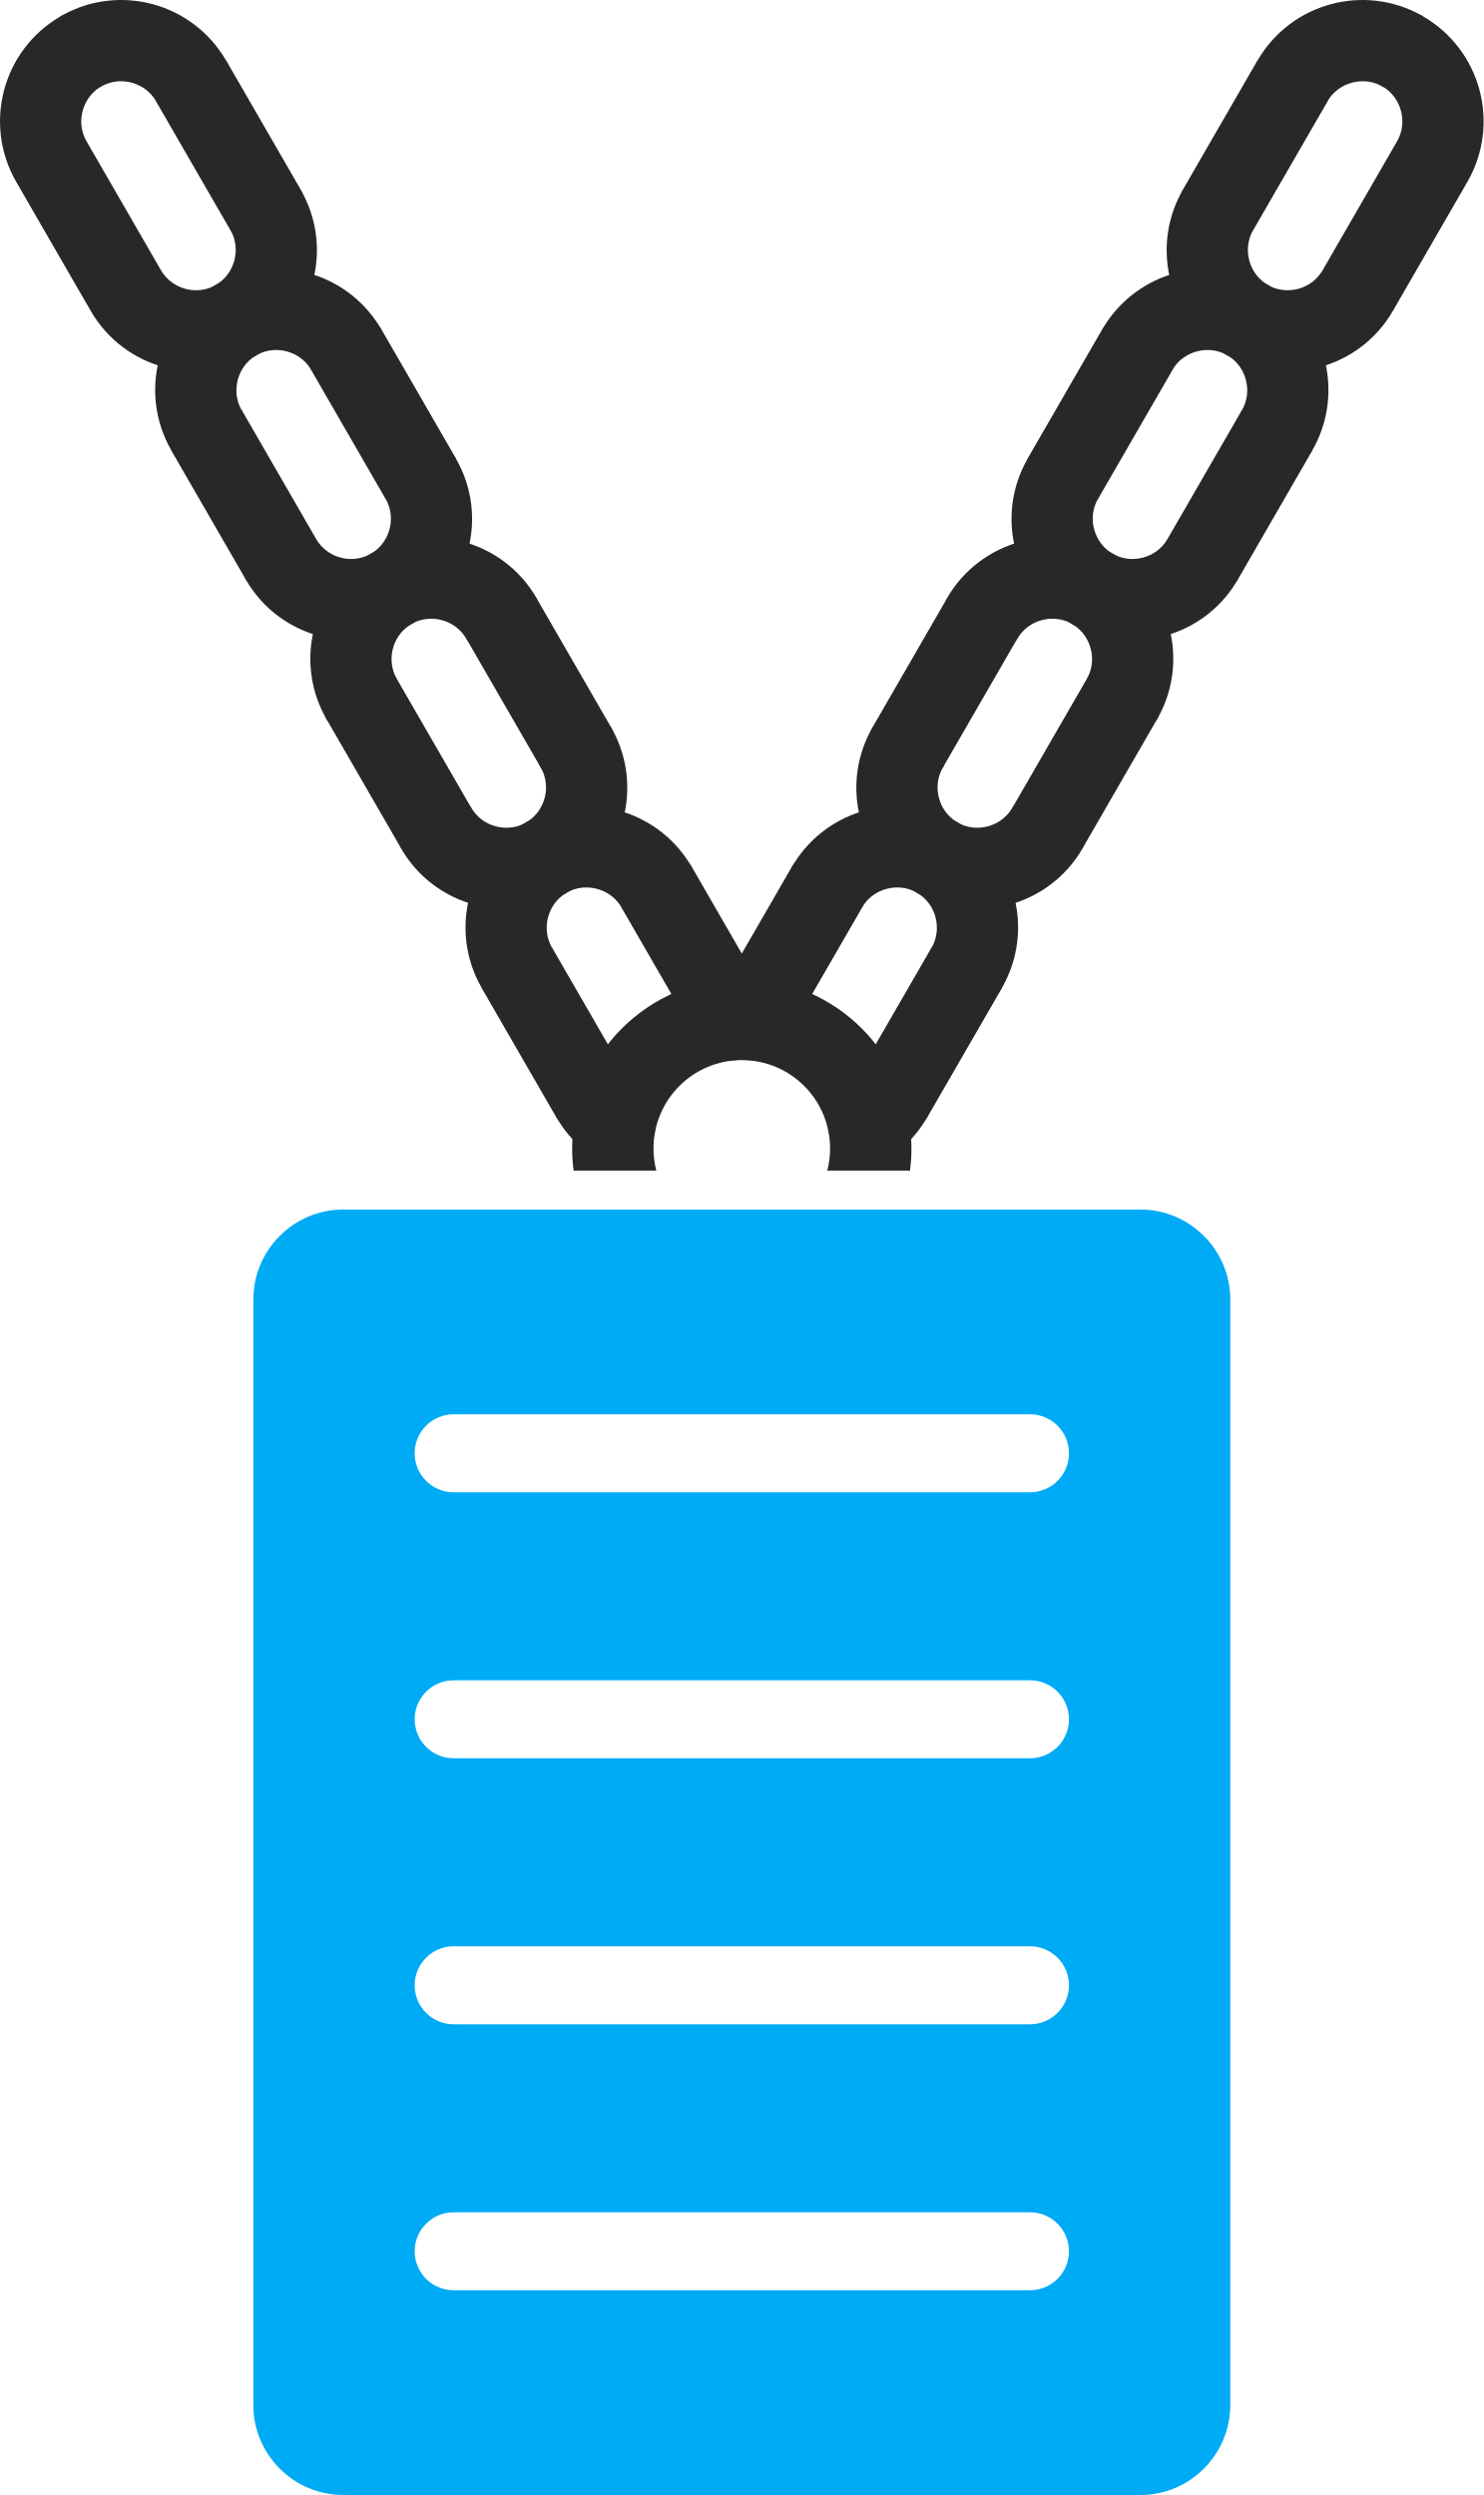
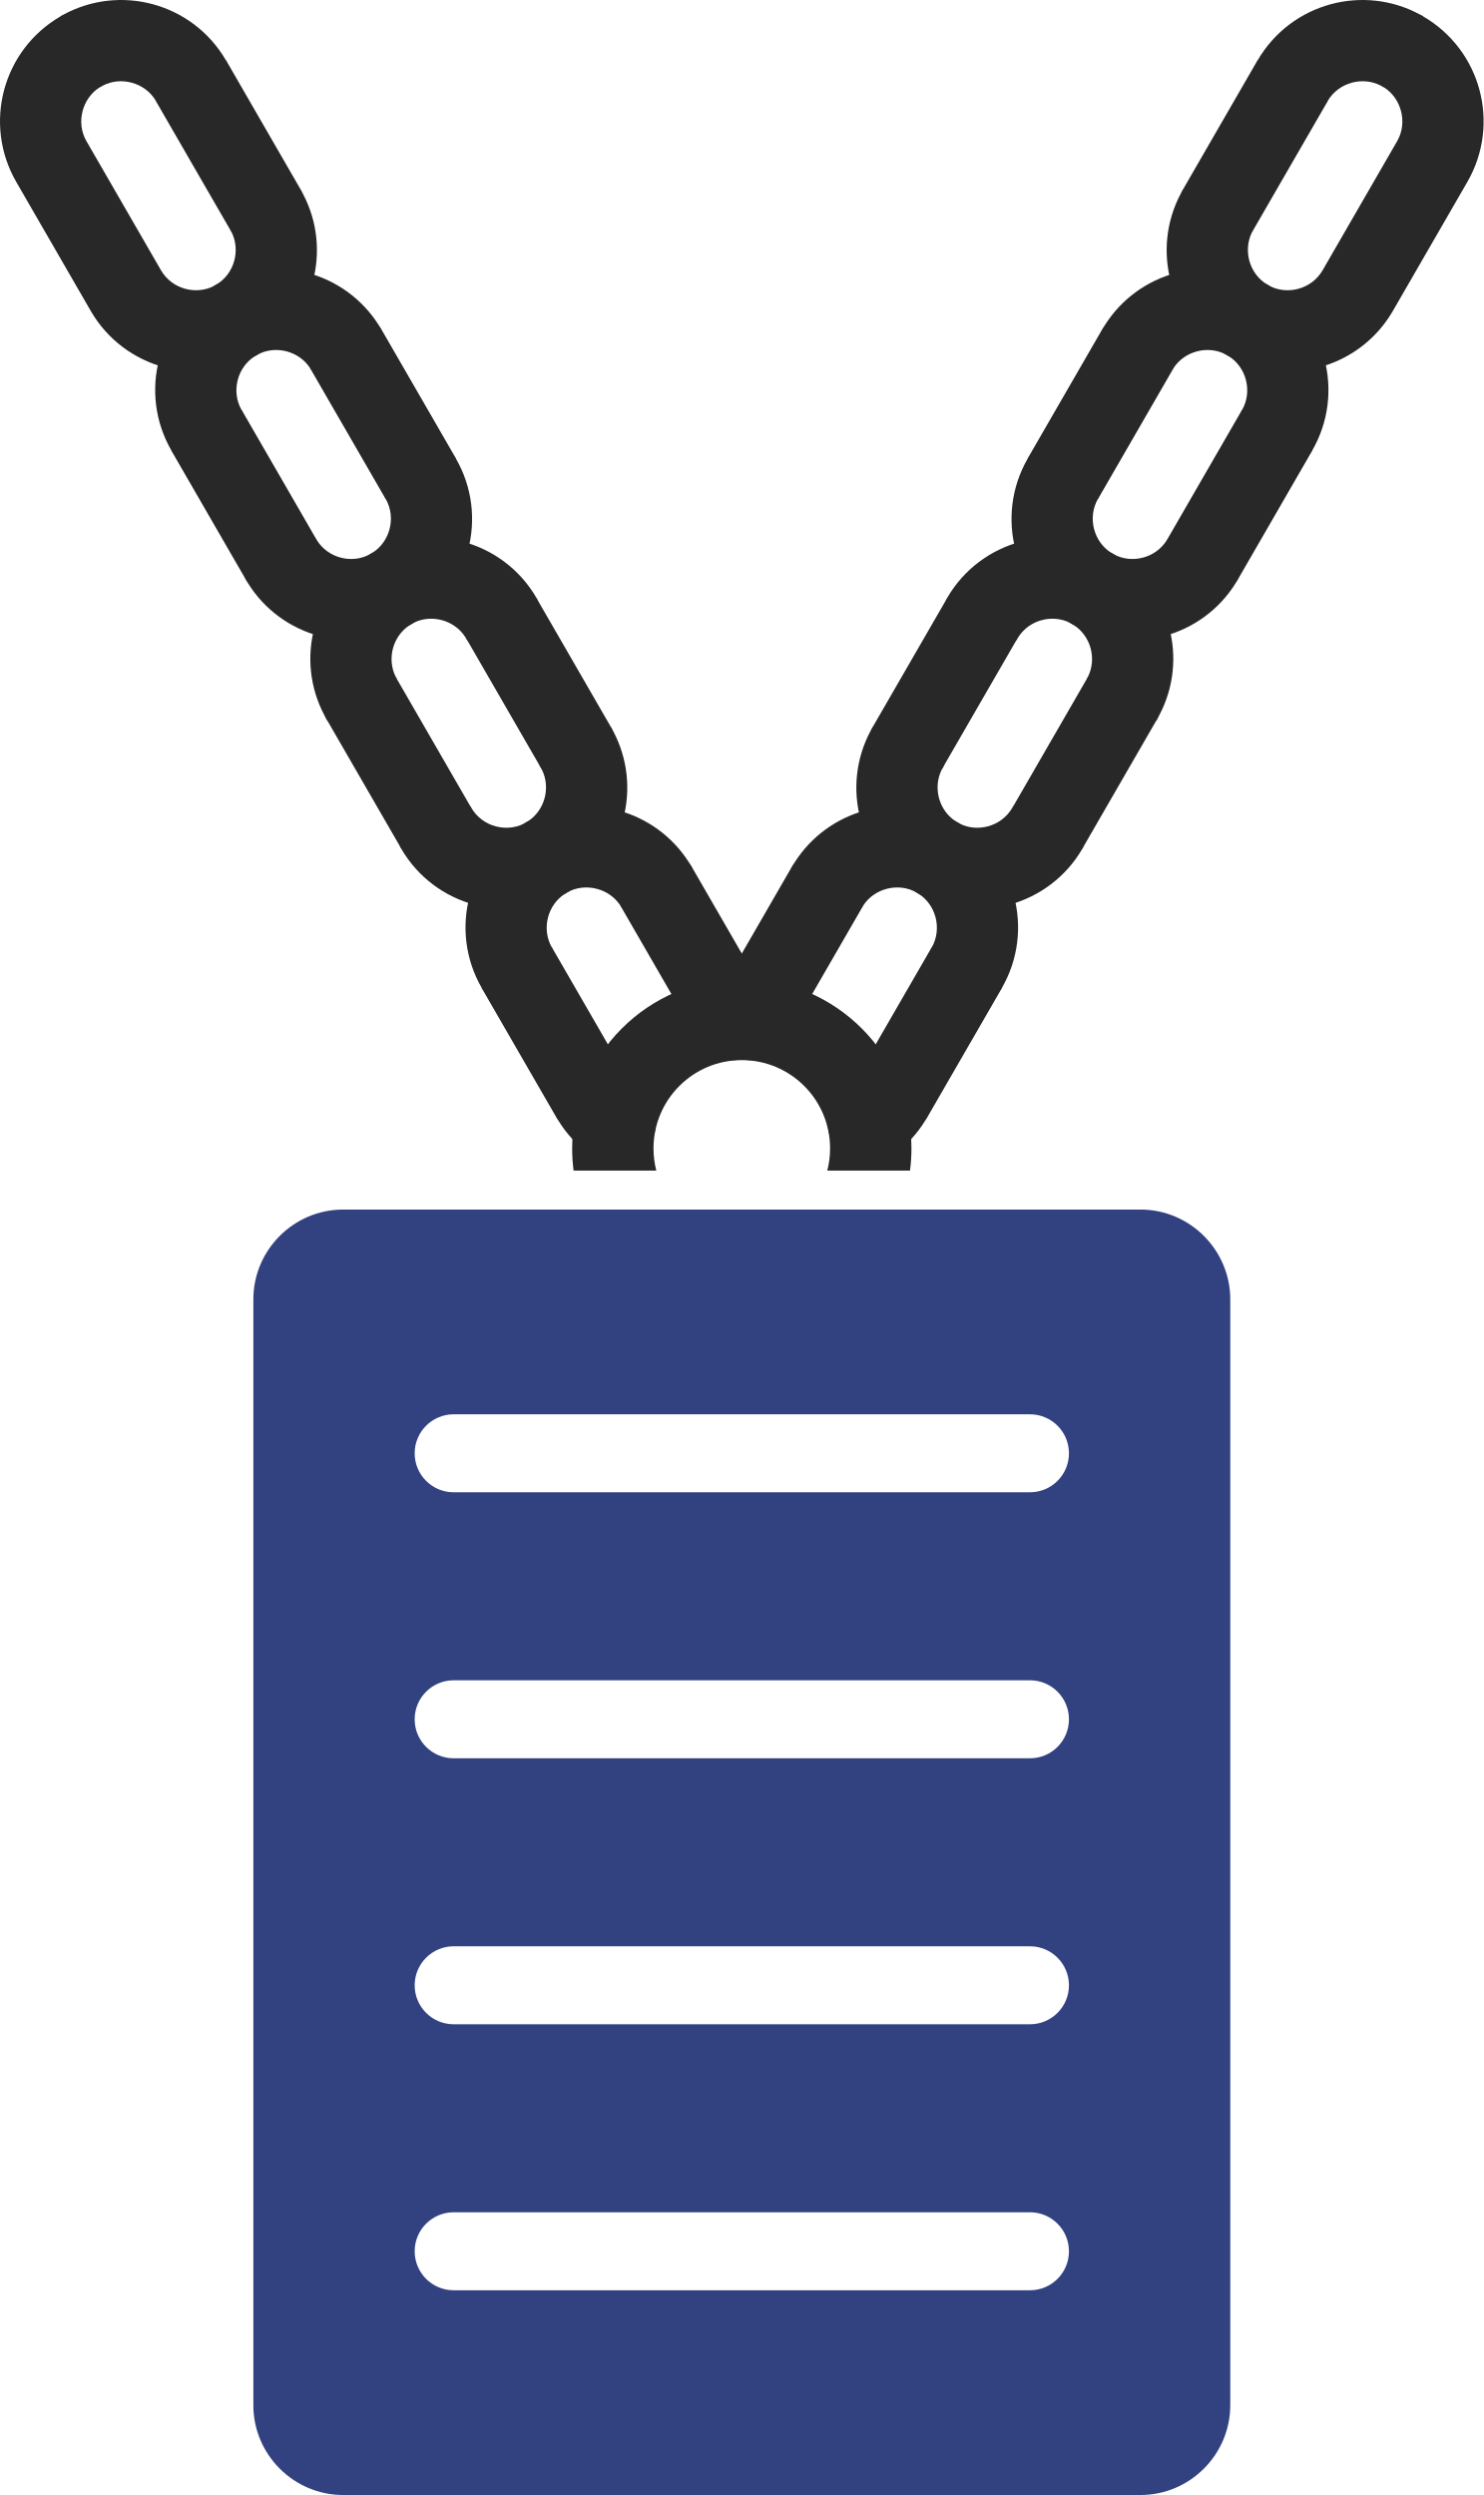
<svg xmlns="http://www.w3.org/2000/svg" id="Layer_2" data-name="Layer 2" viewBox="0 0 106.929 179.82">
  <g id="Color" fill="#00ABF6">
-     <path d="M24.731,87.175h57.468c3.56,0,6.471,2.913,6.471,6.472v79.702c0,3.559-2.911,6.471-6.471,6.471H24.731c-3.56,0-6.471-2.912-6.471-6.471v-79.702c0-3.559,2.911-6.472,6.471-6.472h0ZM32.697,101.932c-1.552,0-2.81,1.258-2.81,2.81s1.258,2.81,2.81,2.81h41.536c1.552,0,2.81-1.258,2.81-2.81s-1.258-2.81-2.81-2.81h-41.536ZM32.697,121.103c-1.552,0-2.81,1.258-2.81,2.81s1.258,2.81,2.81,2.81h41.536c1.552,0,2.81-1.258,2.81-2.81s-1.258-2.81-2.81-2.81h-41.536ZM32.697,140.274c-1.552,0-2.81,1.258-2.81,2.81s1.258,2.81,2.81,2.81h41.536c1.552,0,2.81-1.258,2.81-2.81s-1.258-2.81-2.81-2.81h-41.536ZM32.697,159.444c-1.552,0-2.81,1.258-2.81,2.81s1.258,2.81,2.81,2.81h41.536c1.552,0,2.81-1.258,2.81-2.81s-1.258-2.81-2.81-2.81h-41.536Z" fill-rule="evenodd" />
+     <path d="M24.731,87.175h57.468c3.56,0,6.471,2.913,6.471,6.472v79.702c0,3.559-2.911,6.471-6.471,6.471H24.731c-3.56,0-6.471-2.912-6.471-6.471v-79.702c0-3.559,2.911-6.472,6.471-6.472h0ZM32.697,101.932c-1.552,0-2.81,1.258-2.81,2.81s1.258,2.81,2.81,2.81h41.536c1.552,0,2.81-1.258,2.81-2.81s-1.258-2.81-2.81-2.81h-41.536ZM32.697,121.103c-1.552,0-2.81,1.258-2.81,2.81s1.258,2.81,2.81,2.81h41.536c1.552,0,2.81-1.258,2.81-2.81s-1.258-2.81-2.81-2.81h-41.536ZM32.697,140.274c-1.552,0-2.81,1.258-2.81,2.81s1.258,2.81,2.81,2.81h41.536c1.552,0,2.81-1.258,2.81-2.81s-1.258-2.81-2.81-2.81h-41.536ZM32.697,159.444c-1.552,0-2.81,1.258-2.81,2.81s1.258,2.81,2.81,2.81h41.536c1.552,0,2.81-1.258,2.81-2.81s-1.258-2.81-2.81-2.81h-41.536Z" fill-rule="evenodd" fill="#324281" />
  </g>
  <g id="Grey" fill="#282828">
    <path d="M53.464,70.541c3.377,0,6.434,1.369,8.646,3.582,2.212,2.212,3.581,5.27,3.581,8.646,0,.541-.035,1.074-.104,1.597h-5.962c.132-.51.202-1.046.202-1.597,0-1.757-.713-3.349-1.864-4.5s-2.742-1.864-4.5-1.864-3.348.712-4.499,1.864-1.864,2.743-1.864,4.5c0,.551.07,1.087.202,1.597h-5.962c-.068-.523-.103-1.056-.103-1.597,0-3.376,1.369-6.434,3.581-8.646,2.213-2.212,5.27-3.582,8.646-3.582Z" />
    <path d="M99.788,6.322v.002c-.054-.026-.106-.054-.155-.083h0l-.012-.006-.05-.03-.01-.007-.052-.032c-.651-.334-1.389-.391-2.065-.209-.723.193-1.367.652-1.757,1.328l.009.011c-.034.059-.07.115-.106.17l-5.27,9.126.007.004c-.031.054-.064.106-.099.158-.314.642-.364,1.363-.186,2.029.192.717.653,1.359,1.336,1.754l.004-.006c.055.032.106.065.158.099.643.314,1.363.364,2.029.186.718-.192,1.361-.654,1.757-1.339l5.369-9.3c.393-.68.47-1.468.276-2.188-.18-.67-.586-1.273-1.184-1.667h0ZM102.341,1.046l.009.004.047.023.013.006h0c.053.026.104.054.155.084l-.003.006.003.002-.003.005c2.089,1.209,3.491,3.149,4.068,5.302.578,2.159.334,4.543-.872,6.632l-5.369,9.299c-1.204,2.084-3.147,3.486-5.308,4.065-2.054.55-4.314.354-6.328-.71-.181-.078-.354-.175-.518-.29-1.967-1.211-3.292-3.094-3.851-5.179-.551-2.056-.354-4.319.714-6.335.044-.101.094-.2.149-.296h.009l5.267-9.123c.029-.059.061-.119.094-.177l.006.003.003-.003.005.003c1.208-2.089,3.148-3.491,5.302-4.068,2.081-.558,4.374-.35,6.408.747Z" />
    <path d="M77.054,44.845c-1.967-1.211-3.293-3.094-3.852-5.181-.577-2.153-.333-4.533.871-6.62l-.008-.011c.033-.058.069-.114.105-.169l5.27-9.126-.006-.003c.057-.099.119-.192.184-.281,1.217-1.932,3.077-3.233,5.131-3.784,2.105-.564,4.424-.346,6.476.784v-.003c.054.026.105.054.156.083h0l.011.007.05.029.011.007c.048.029.095.06.142.092,1.967,1.211,3.293,3.094,3.852,5.18.577,2.153.333,4.533-.871,6.62l.008.012c-.034.058-.069.114-.106.17l-5.164,8.944c-.067.138-.144.27-.232.395-1.21,1.968-3.095,3.296-5.182,3.855-2.079.557-4.368.351-6.401-.744-.131-.061-.256-.131-.376-.21l-.067-.045h0ZM78.86,38.153c.181.674.599,1.283,1.216,1.682.042.022.083.044.124.067l-.004.006.003.002h.001c.68.393,1.468.469,2.188.276.674-.18,1.283-.599,1.682-1.216.021-.041.044-.082.067-.123l.006.003.002-.003h0l5.267-9.123c.028-.06.06-.119.094-.177l.006.003.002-.003.005.002c.39-.68.465-1.468.271-2.19-.181-.674-.6-1.283-1.217-1.682-.041-.021-.082-.044-.123-.067l.004-.006-.003-.002h-.001c-.68-.393-1.468-.469-2.188-.276-.665.178-1.263.58-1.659,1.169-.027.057-.058.114-.09.17h-.008l-5.268,9.123c-.029.059-.06.118-.094.176l-.006-.003-.002.003-.005-.003c-.39.681-.465,1.469-.271,2.191Z" />
    <path d="M77.395,45.05c-.1-.051-.196-.108-.288-.17-.642-.314-1.363-.363-2.027-.185-.672.18-1.279.597-1.679,1.211-.065.126-.138.246-.219.36l-5.093,8.82c-.065.142-.141.279-.228.408-.312.642-.362,1.362-.184,2.027.18.672.597,1.279,1.211,1.678.095.048.185.103.274.161l.015.01c.642.314,1.362.363,2.027.185.717-.192,1.359-.653,1.755-1.336l-.006-.003c.046-.079.095-.155.147-.229l5.23-9.059h0l.003-.005-.012-.007c.032-.054.064-.107.1-.158.314-.642.363-1.364.185-2.029-.181-.672-.597-1.279-1.212-1.679h0ZM73.568,39.038c2.054-.55,4.314-.354,6.328.711.18.078.353.174.518.289,1.967,1.211,3.292,3.094,3.851,5.18.551,2.053.353,4.314-.711,6.328-.08.186-.181.365-.301.534l-5.097,8.827c-.037.081-.078.162-.124.241h-.009c-1.203,2.085-3.146,3.486-5.307,4.065-2.056.551-4.318.353-6.335-.715h-.004s-.002-.003-.002-.003l-.058-.026-.017-.007-.052-.025-.01-.005h0c-.053-.026-.105-.054-.155-.083v-.008c-2.085-1.203-3.486-3.146-4.065-5.307-.551-2.056-.353-4.317.714-6.334.044-.101.094-.2.15-.298l.011.006,5.233-9.064c.037-.082.079-.163.125-.242h.008c1.204-2.084,3.146-3.486,5.308-4.064Z" />
    <path d="M51.501,72.161c-.733,1.435-.164,3.195,1.272,3.928,1.436.734,3.195.165,3.929-1.271.01-.019,0,0,.031-.055l.009.005c.013-.023.024-.044.036-.067h0c.033-.057.065-.116.094-.176l5.267-9.123h.008c.032-.056.062-.112.09-.169.396-.59.994-.992,1.659-1.17.722-.193,1.51-.118,2.19.271l-.003.005.004.002-.004.006c.041.023.081.045.123.067.617.399,1.035,1.008,1.216,1.682.194.722.119,1.51-.27,2.191l-.005-.003-.002.003-.007-.003c-.033.058-.065.117-.094.177l-5.267,9.123h-.009c-.03.052-.059.106-.085.159-.081.119-.178.238-.288.358-.149.161-.31.3-.476.414-1.329.917-1.662,2.737-.745,4.066.917,1.328,2.737,1.662,4.065.745.532-.366,1.023-.788,1.462-1.262.346-.375.67-.8.966-1.275.065-.087.124-.178.179-.274l-.006-.003,5.27-9.126c.037-.055.072-.112.106-.17l-.008-.012c1.204-2.086,1.448-4.467.871-6.62-.56-2.087-1.887-3.972-3.855-5.183-.159-.111-.33-.207-.511-.285-2.016-1.065-4.276-1.262-6.331-.711-2.053.55-3.914,1.852-5.131,3.784l-.018.025-.004.005c-.1.137-.186.283-.262.436l-5.164,8.944c-.036.055-.072.112-.105.17l.005.003c-.038.06-.075.121-.109.184h0s-.004.009-.004.009l.009.005c-.016.028-.049.092-.1.19h0ZM56.735,74.755h0c-.003.005-.004.006,0,0Z" />
    <path d="M7.141,6.322v.002c.054-.026.104-.054.155-.083h0l.012-.006.05-.03.011-.007.051-.032c.651-.334,1.389-.391,2.065-.209.723.193,1.366.652,1.757,1.328l-.009.011c.034.059.07.115.106.17l5.269,9.126-.007.004c.032.054.064.106.099.158.314.642.364,1.363.185,2.029-.191.717-.652,1.359-1.335,1.754l-.004-.006c-.054.032-.106.065-.158.099-.642.314-1.363.364-2.029.186-.718-.192-1.362-.654-1.757-1.339l-5.369-9.3c-.393-.68-.47-1.468-.276-2.188.18-.67.587-1.273,1.184-1.667h0ZM4.588,1.046l-.009.004-.047.023-.013.006h0c-.053.026-.104.054-.155.084l.003.006-.003.002.003.005C2.279,2.385.876,4.325.299,6.478c-.578,2.159-.334,4.543.872,6.632l5.369,9.299c1.203,2.084,3.146,3.486,5.308,4.065,2.054.55,4.313.354,6.328-.71.181-.078.353-.175.518-.29,1.966-1.211,3.292-3.094,3.85-5.179.551-2.056.354-4.319-.714-6.335-.044-.101-.094-.2-.149-.296h-.009l-5.267-9.123c-.029-.059-.061-.119-.094-.177l-.006.003-.003-.003-.005.003c-1.209-2.089-3.148-3.491-5.302-4.068C8.915-.259,6.622-.051,4.588,1.046Z" />
    <path d="M29.875,44.845c1.967-1.211,3.293-3.094,3.852-5.181.577-2.153.333-4.533-.872-6.62l.009-.011c-.033-.058-.069-.114-.105-.169l-5.27-9.126.006-.003c-.057-.099-.118-.192-.184-.281-1.217-1.932-3.077-3.233-5.131-3.784-2.104-.564-4.424-.346-6.476.784v-.003c-.054.026-.105.054-.156.083h0l-.011.007-.05.029-.011.007c-.048.029-.095.06-.141.092-1.968,1.211-3.294,3.094-3.853,5.18-.577,2.153-.333,4.533.871,6.62l-.008.012c.034.058.069.114.106.17l5.164,8.944c.067.138.144.27.232.395,1.21,1.968,3.094,3.296,5.182,3.855,2.079.557,4.368.351,6.401-.744.131-.061.257-.131.376-.21l.067-.045h0ZM28.07,38.153c-.181.674-.6,1.283-1.216,1.682-.042.022-.083.044-.124.067l.004.006-.003.002h0c-.68.393-1.468.469-2.187.276-.674-.18-1.283-.599-1.682-1.216-.021-.041-.044-.082-.067-.123l-.006.003-.002-.003h0l-5.267-9.123c-.029-.06-.061-.119-.095-.177l-.006.003-.002-.003-.005.002c-.39-.68-.465-1.468-.271-2.19.181-.674.6-1.283,1.217-1.682.041-.021.082-.044.123-.067l-.004-.006.004-.002h0c.68-.393,1.468-.469,2.187-.276.665.178,1.264.58,1.658,1.169.028.057.059.114.091.17h.008l5.268,9.123c.029.059.06.118.094.176l.006-.003.002.003.005-.003c.39.681.465,1.469.271,2.191Z" />
    <path d="M29.534,45.05c.1-.051.195-.108.288-.17.642-.314,1.362-.363,2.027-.185.672.18,1.279.597,1.679,1.211.065.126.138.246.219.36l5.092,8.82c.065.142.142.279.228.408.312.642.363,1.362.184,2.027-.18.672-.597,1.279-1.211,1.678-.095.048-.186.103-.274.161l-.015.01c-.642.314-1.362.363-2.027.185-.717-.192-1.359-.653-1.755-1.336l.006-.003c-.046-.079-.095-.155-.146-.229l-5.23-9.059h0l-.003-.005.012-.007c-.032-.054-.064-.107-.099-.158-.315-.642-.364-1.364-.187-2.029.181-.672.597-1.279,1.212-1.679h0ZM33.362,39.038c-2.054-.55-4.313-.354-6.328.711-.18.078-.352.174-.518.289-1.967,1.211-3.292,3.094-3.851,5.18-.551,2.053-.353,4.314.711,6.328.08.186.181.365.301.534l5.097,8.827c.037.081.078.162.124.241h.008c1.204,2.085,3.147,3.486,5.308,4.065,2.056.551,4.318.353,6.335-.715h.004s.002-.003.002-.003l.058-.026.017-.007.053-.025.009-.005h0c.053-.026.104-.054.155-.083v-.008c2.085-1.203,3.486-3.146,4.065-5.307.551-2.056.353-4.317-.714-6.334-.045-.101-.094-.2-.15-.298l-.011.006-5.233-9.064c-.037-.082-.079-.163-.125-.242h-.008c-1.204-2.084-3.146-3.486-5.308-4.064Z" />
    <path d="M55.427,72.161c.734,1.435.165,3.195-1.271,3.928-1.436.734-3.195.165-3.929-1.271-.01-.019,0,0-.031-.055l-.009.005c-.013-.023-.024-.044-.036-.067h-.001c-.033-.057-.065-.116-.095-.176l-5.267-9.123h-.008c-.032-.056-.062-.112-.09-.169-.396-.59-.994-.992-1.659-1.17-.722-.193-1.51-.118-2.19.271l.003.005-.004.002.004.006c-.041.023-.081.045-.123.067-.617.399-1.035,1.008-1.217,1.682-.193.722-.118,1.51.271,2.191l.005-.003.003.003.006-.003c.033.058.064.117.094.177l5.267,9.123h.009c.03.052.059.106.085.159.081.119.178.238.288.358.149.161.31.3.477.414,1.328.917,1.661,2.737.744,4.066-.917,1.328-2.737,1.662-4.065.745-.532-.366-1.023-.788-1.462-1.262-.346-.375-.67-.8-.966-1.275-.064-.087-.124-.178-.179-.274l.006-.003-5.269-9.126c-.037-.055-.072-.112-.106-.17l.009-.012c-1.205-2.086-1.449-4.467-.872-6.62.559-2.087,1.887-3.972,3.855-5.183.159-.111.33-.207.511-.285,2.016-1.065,4.276-1.262,6.331-.711,2.054.55,3.914,1.852,5.131,3.784l.019.025.003.005c.1.137.187.283.262.436l5.163,8.944c.037.055.073.112.106.17l-.005.003c.039.06.075.121.109.184h0s.004.009.004.009l-.009.005c.016.028.049.092.099.19h0ZM50.195,74.755h0c.003.005.004.006,0,0Z" />
  </g>
</svg>
